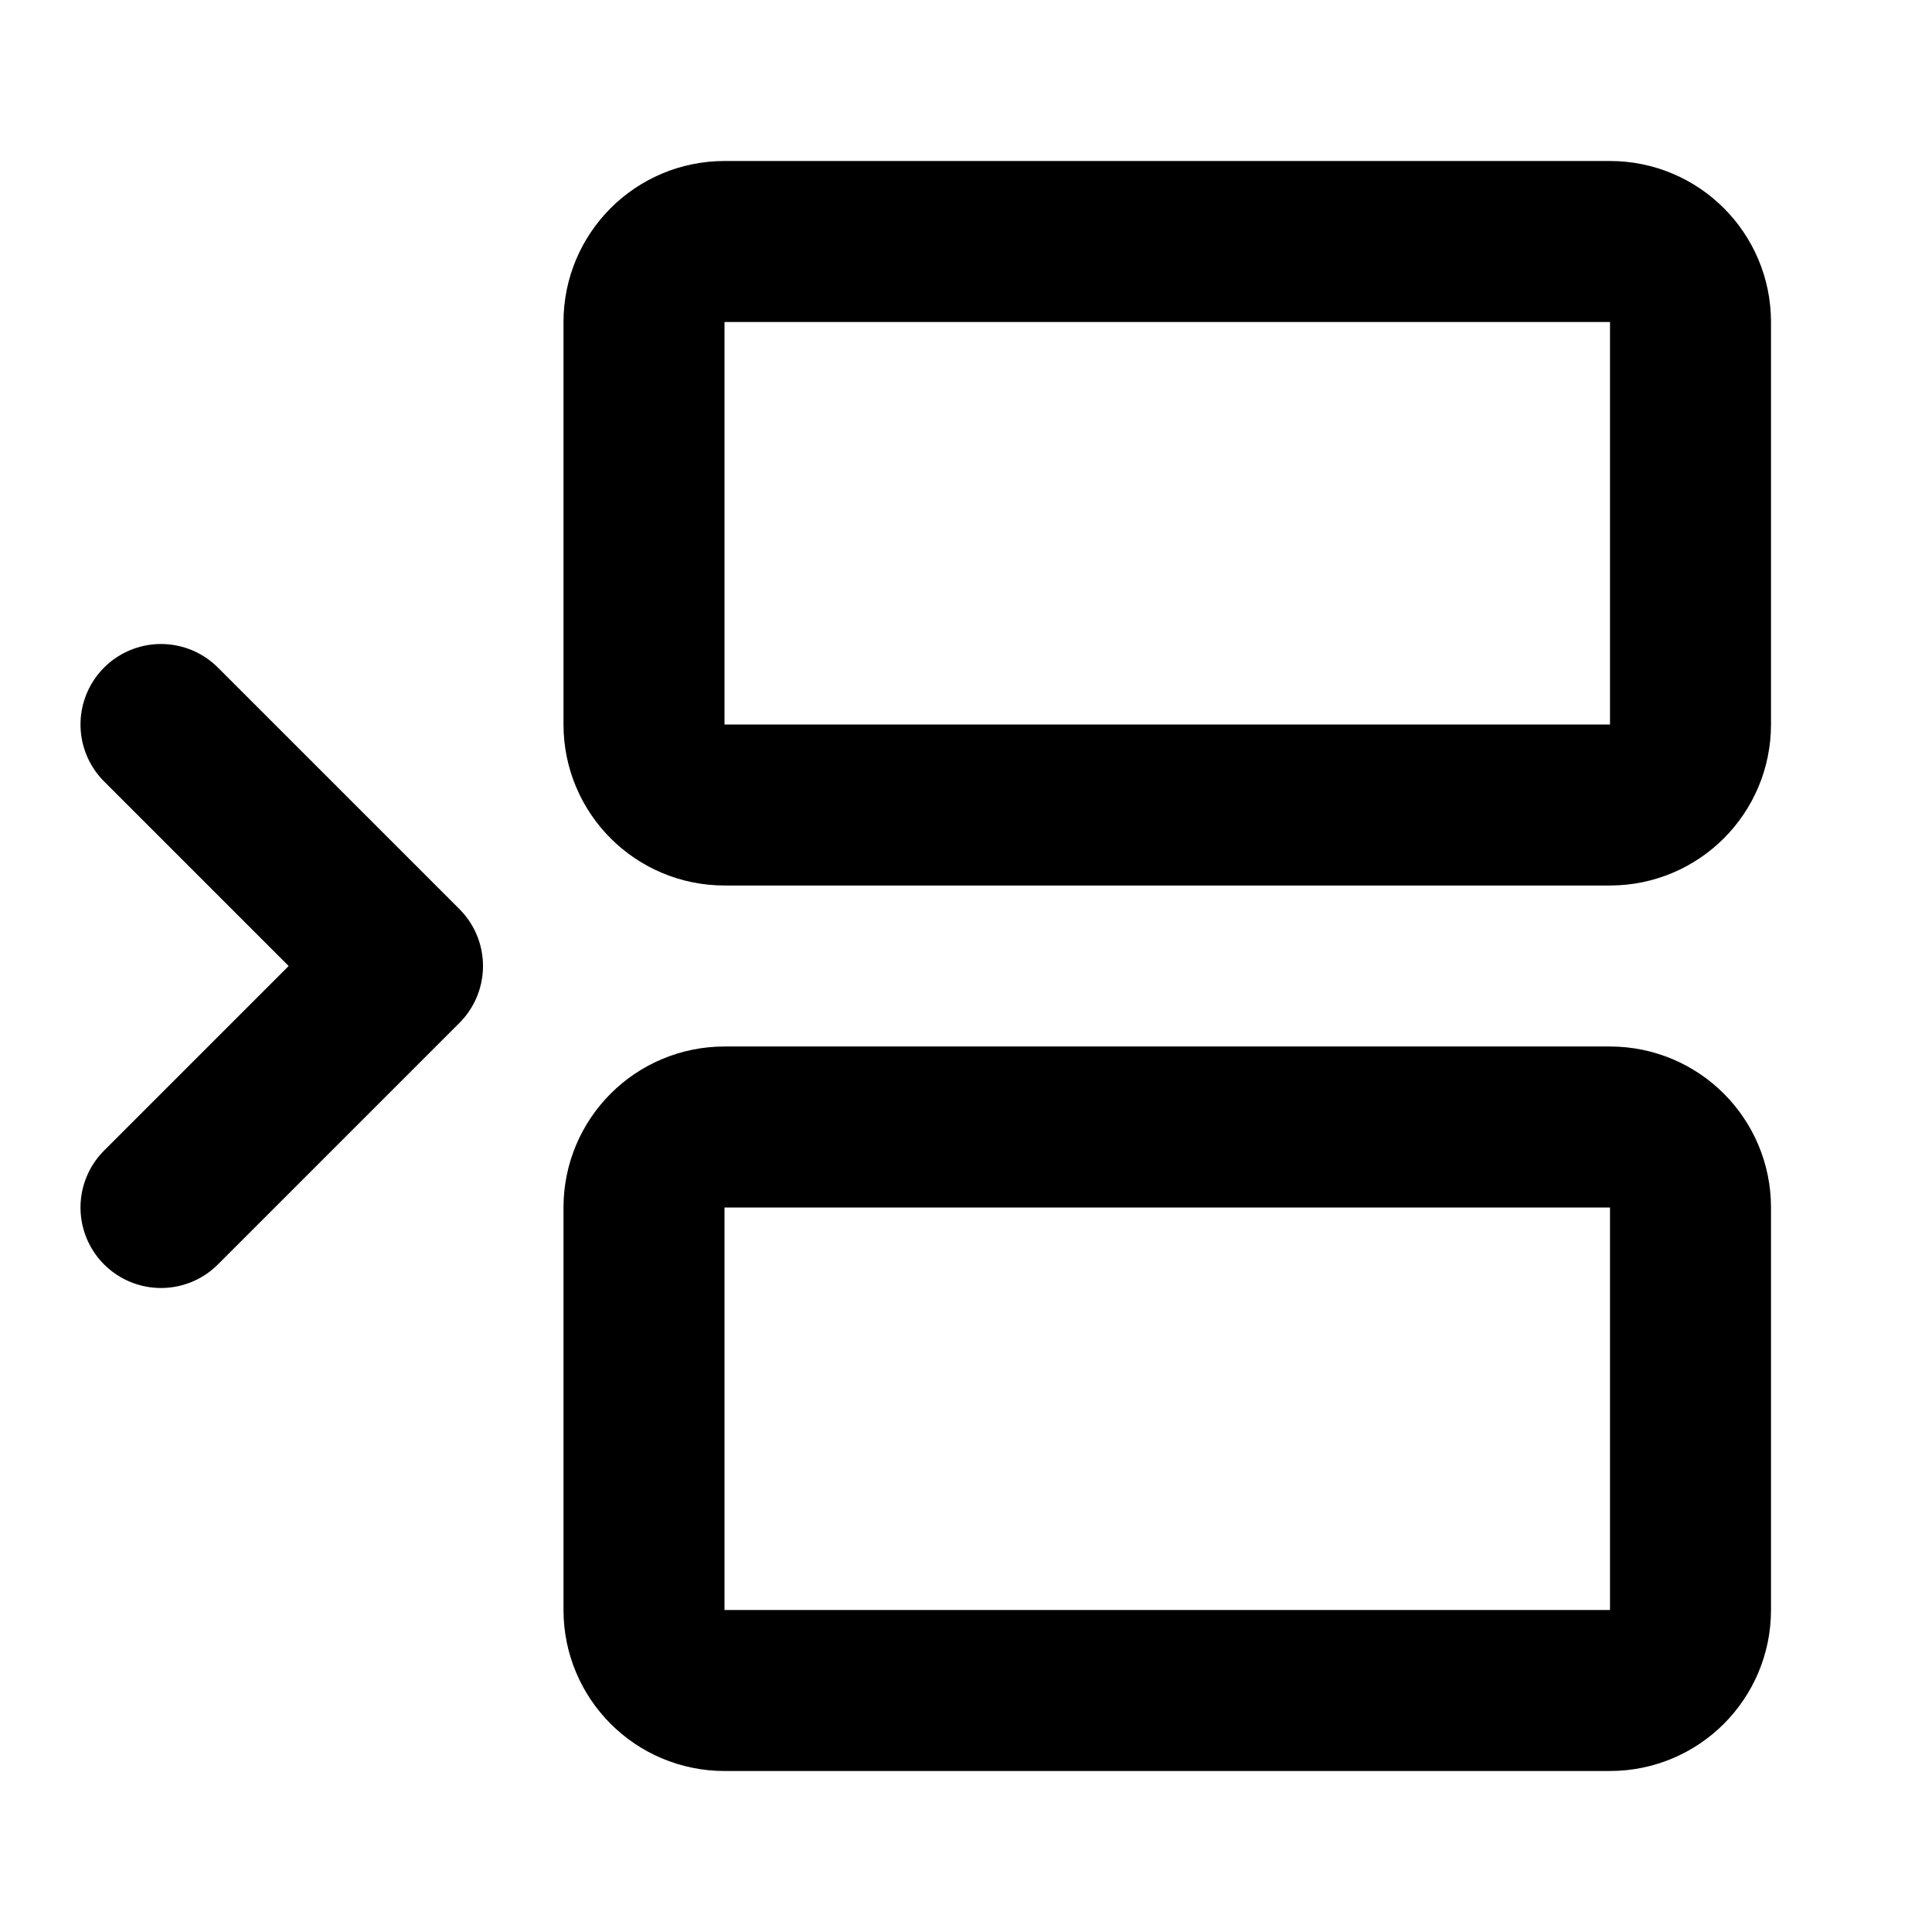
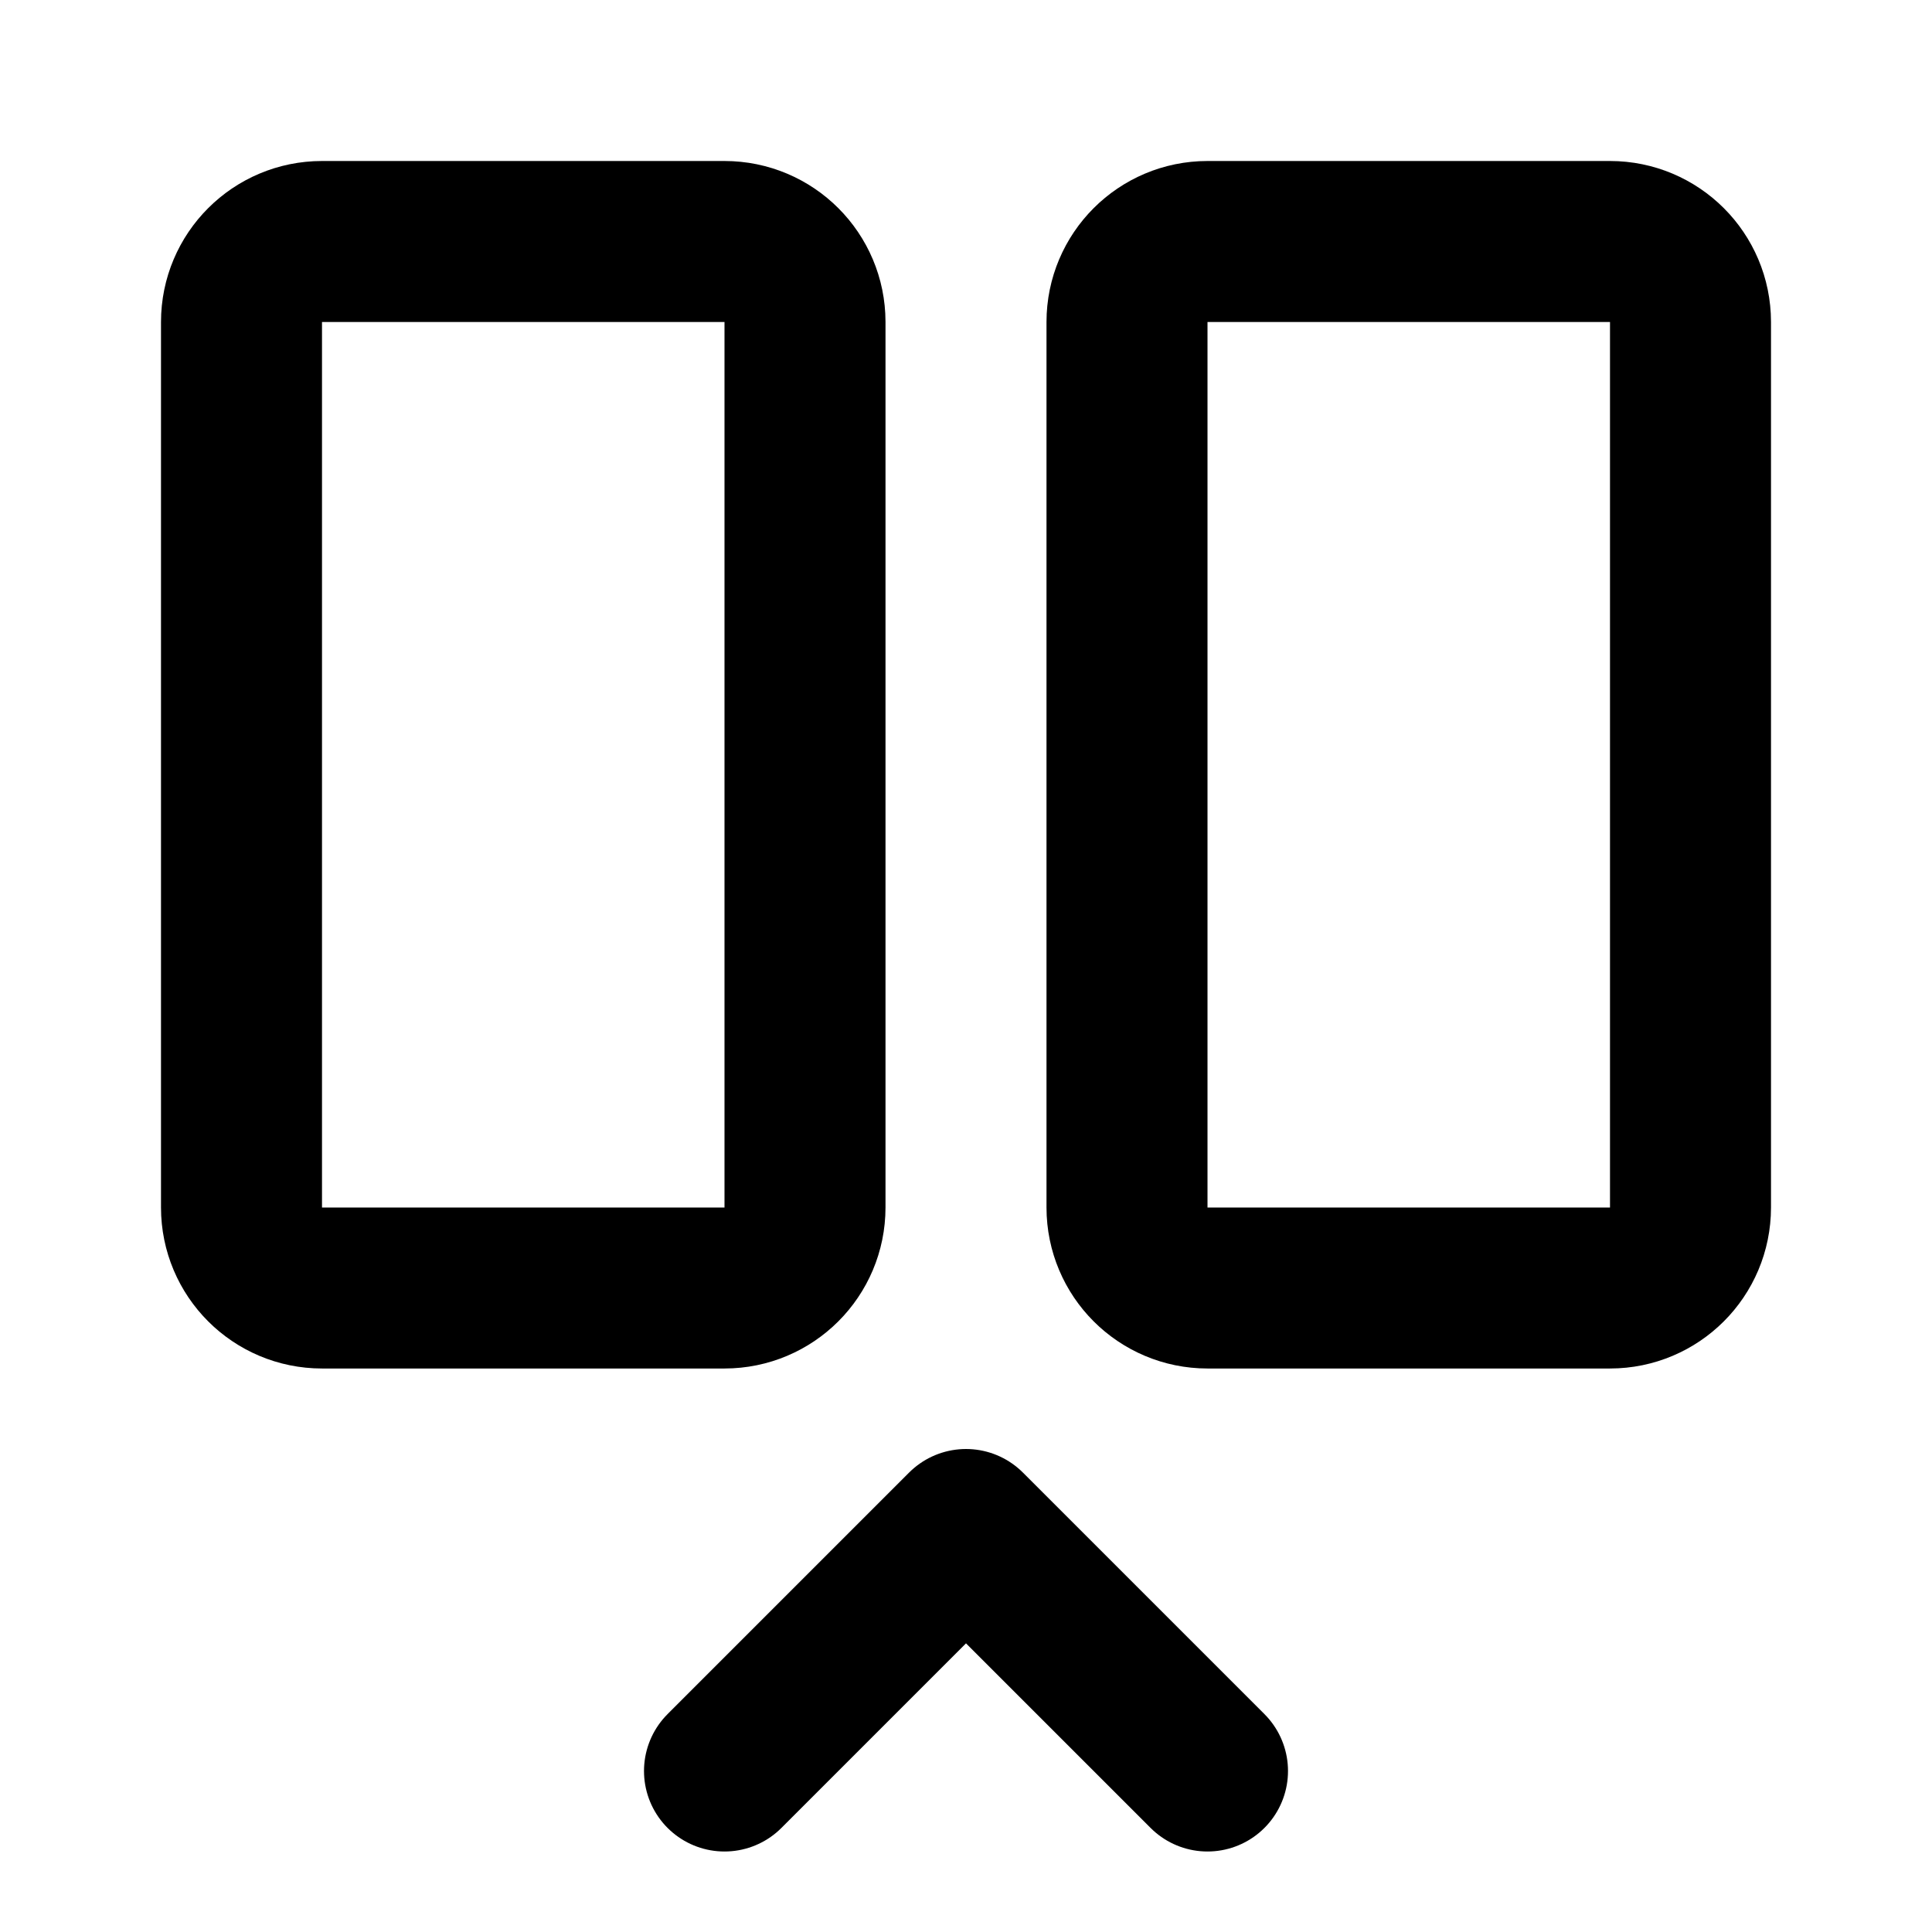
- <svg xmlns="http://www.w3.org/2000/svg" width="24" height="24" viewBox="0 0 24 24" fill="none" stroke="currentColor" stroke-width="2" stroke-linecap="round" stroke-linejoin="round" class="lucide lucide-between-horizontal-start-icon lucide-between-horizontal-start">
-   <rect width="13" height="7" x="8" y="3" rx="1" />
-   <path d="m2 9 3 3-3 3" />
-   <rect width="13" height="7" x="8" y="14" rx="1" />
+ <svg xmlns="http://www.w3.org/2000/svg" width="24" height="24" viewBox="0 0 24 24" fill="none" stroke="currentColor" stroke-width="2" stroke-linecap="round" stroke-linejoin="round" class="lucide lucide-between-vertical-end-icon lucide-between-vertical-end">
+   <rect width="7" height="13" x="3" y="3" rx="1" />
+   <path d="m9 22 3-3 3 3" />
+   <rect width="7" height="13" x="14" y="3" rx="1" />
</svg>
